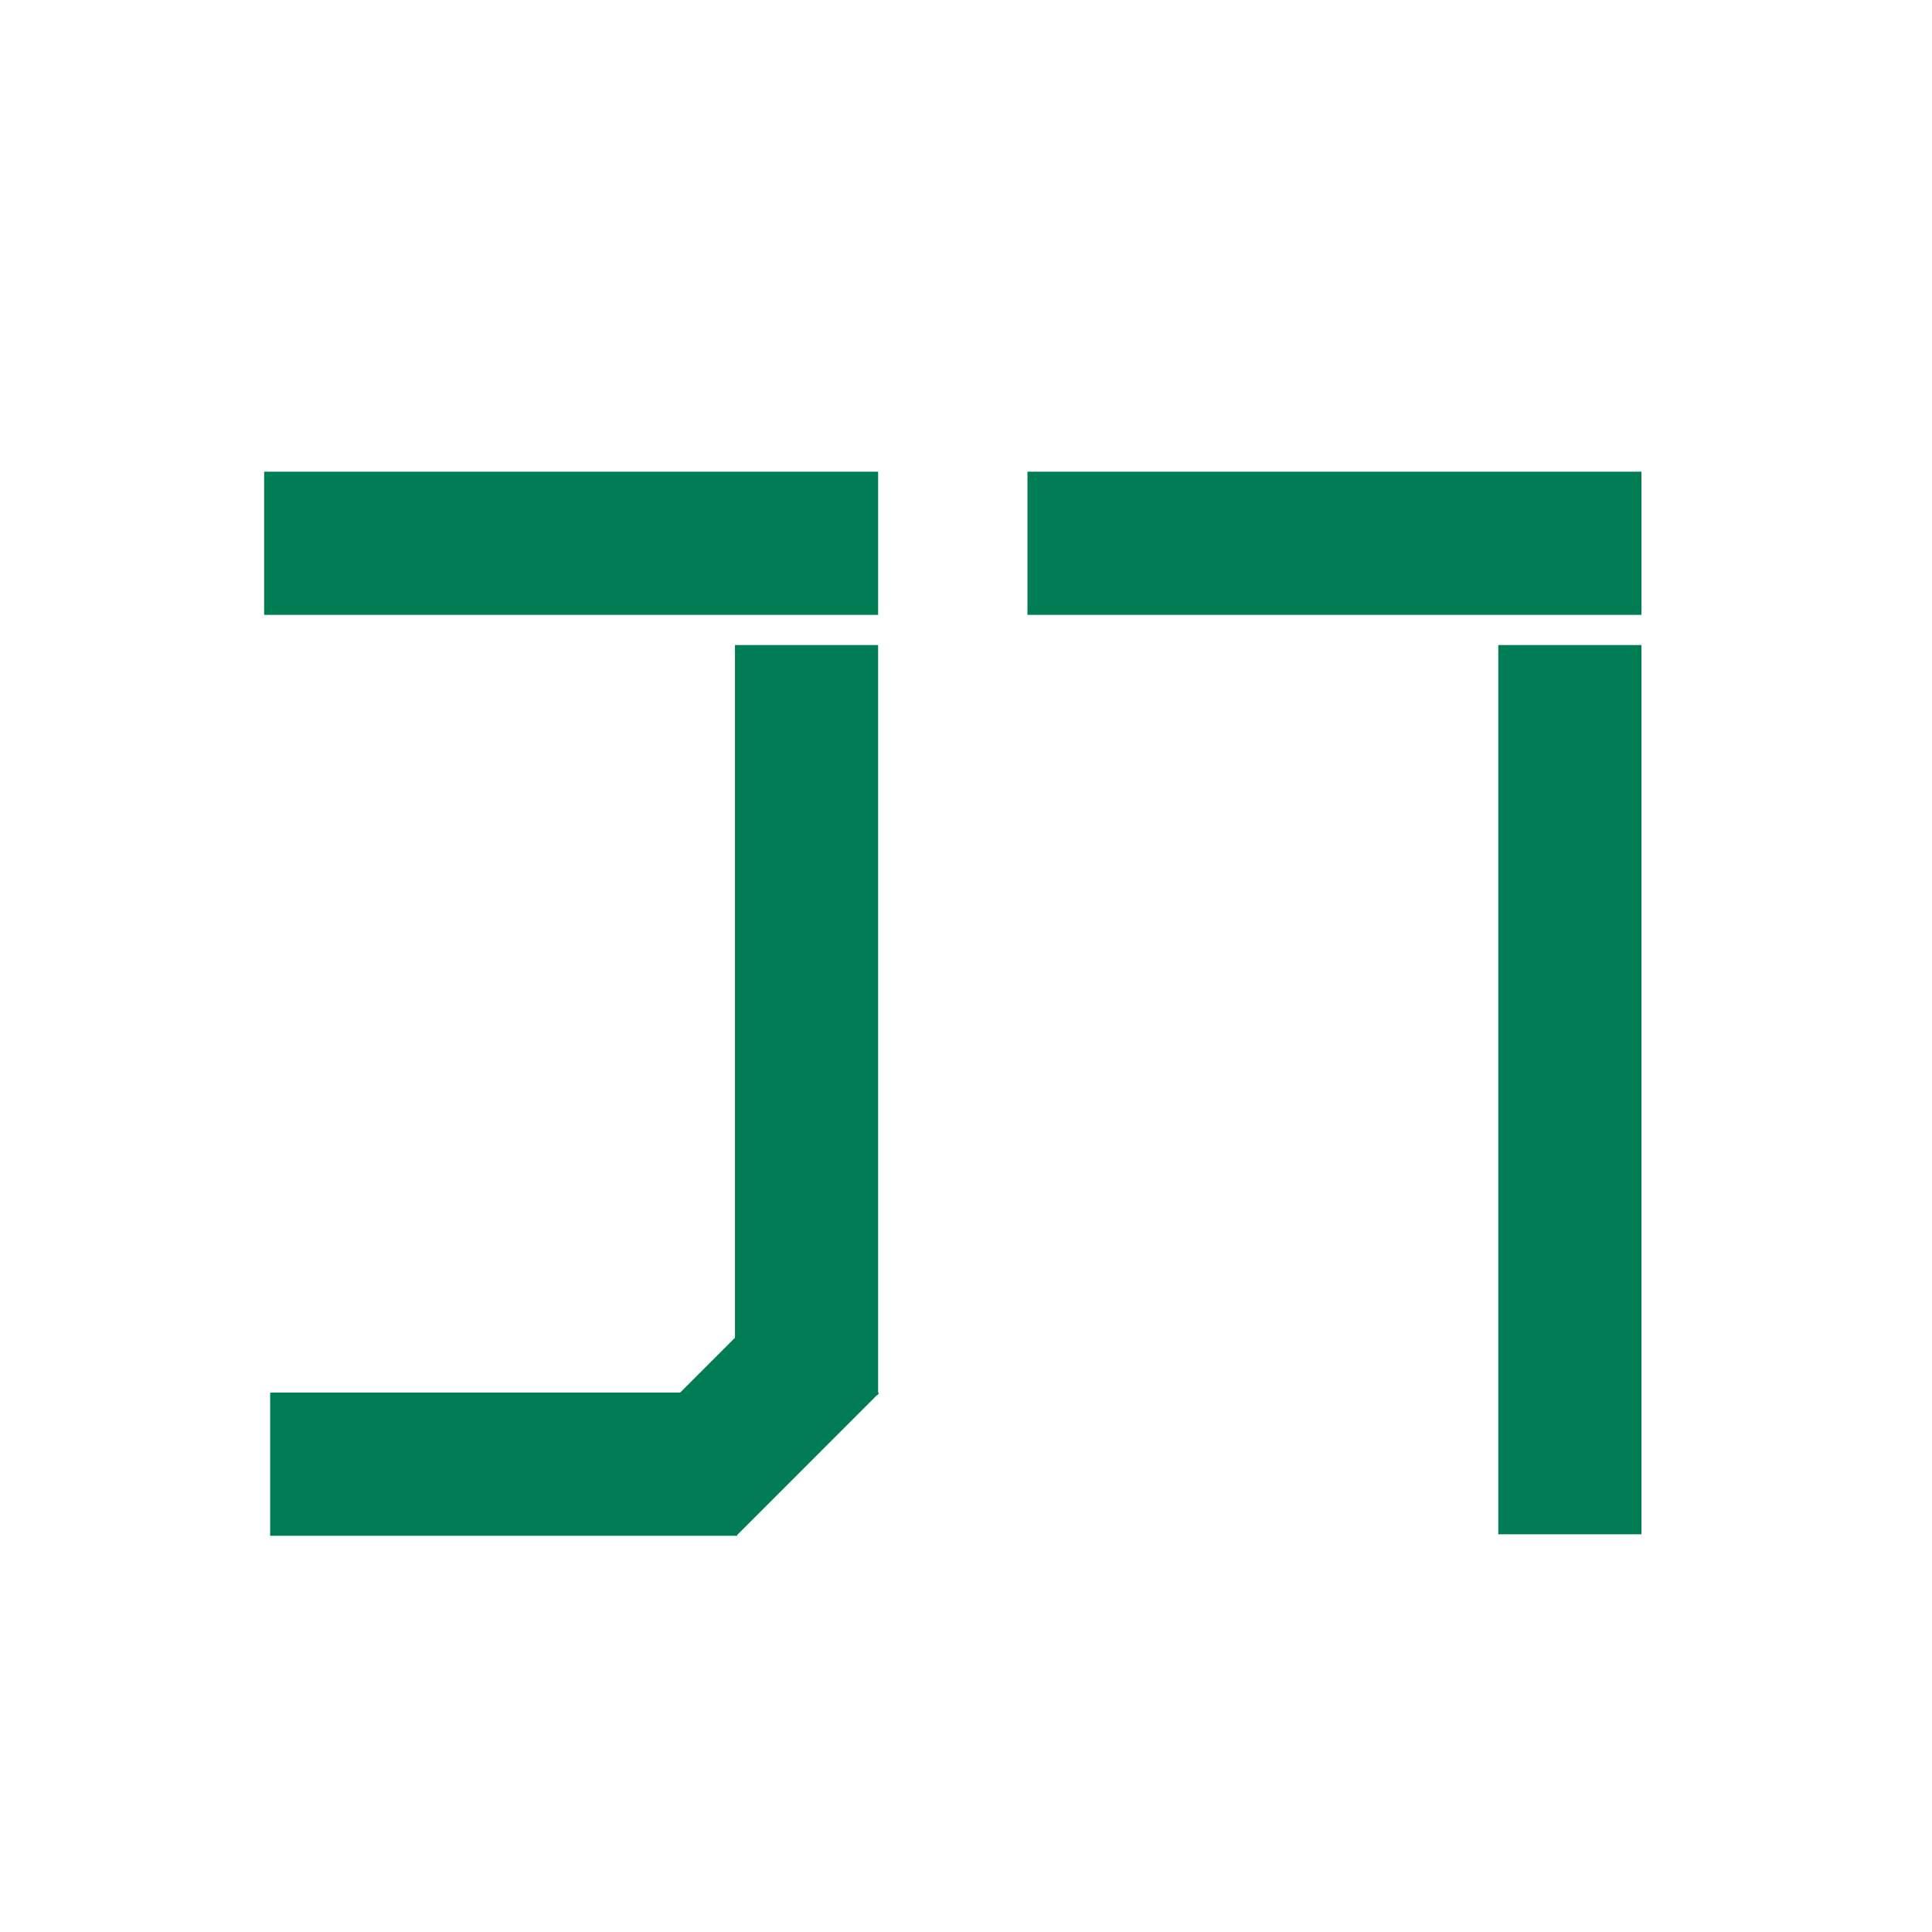
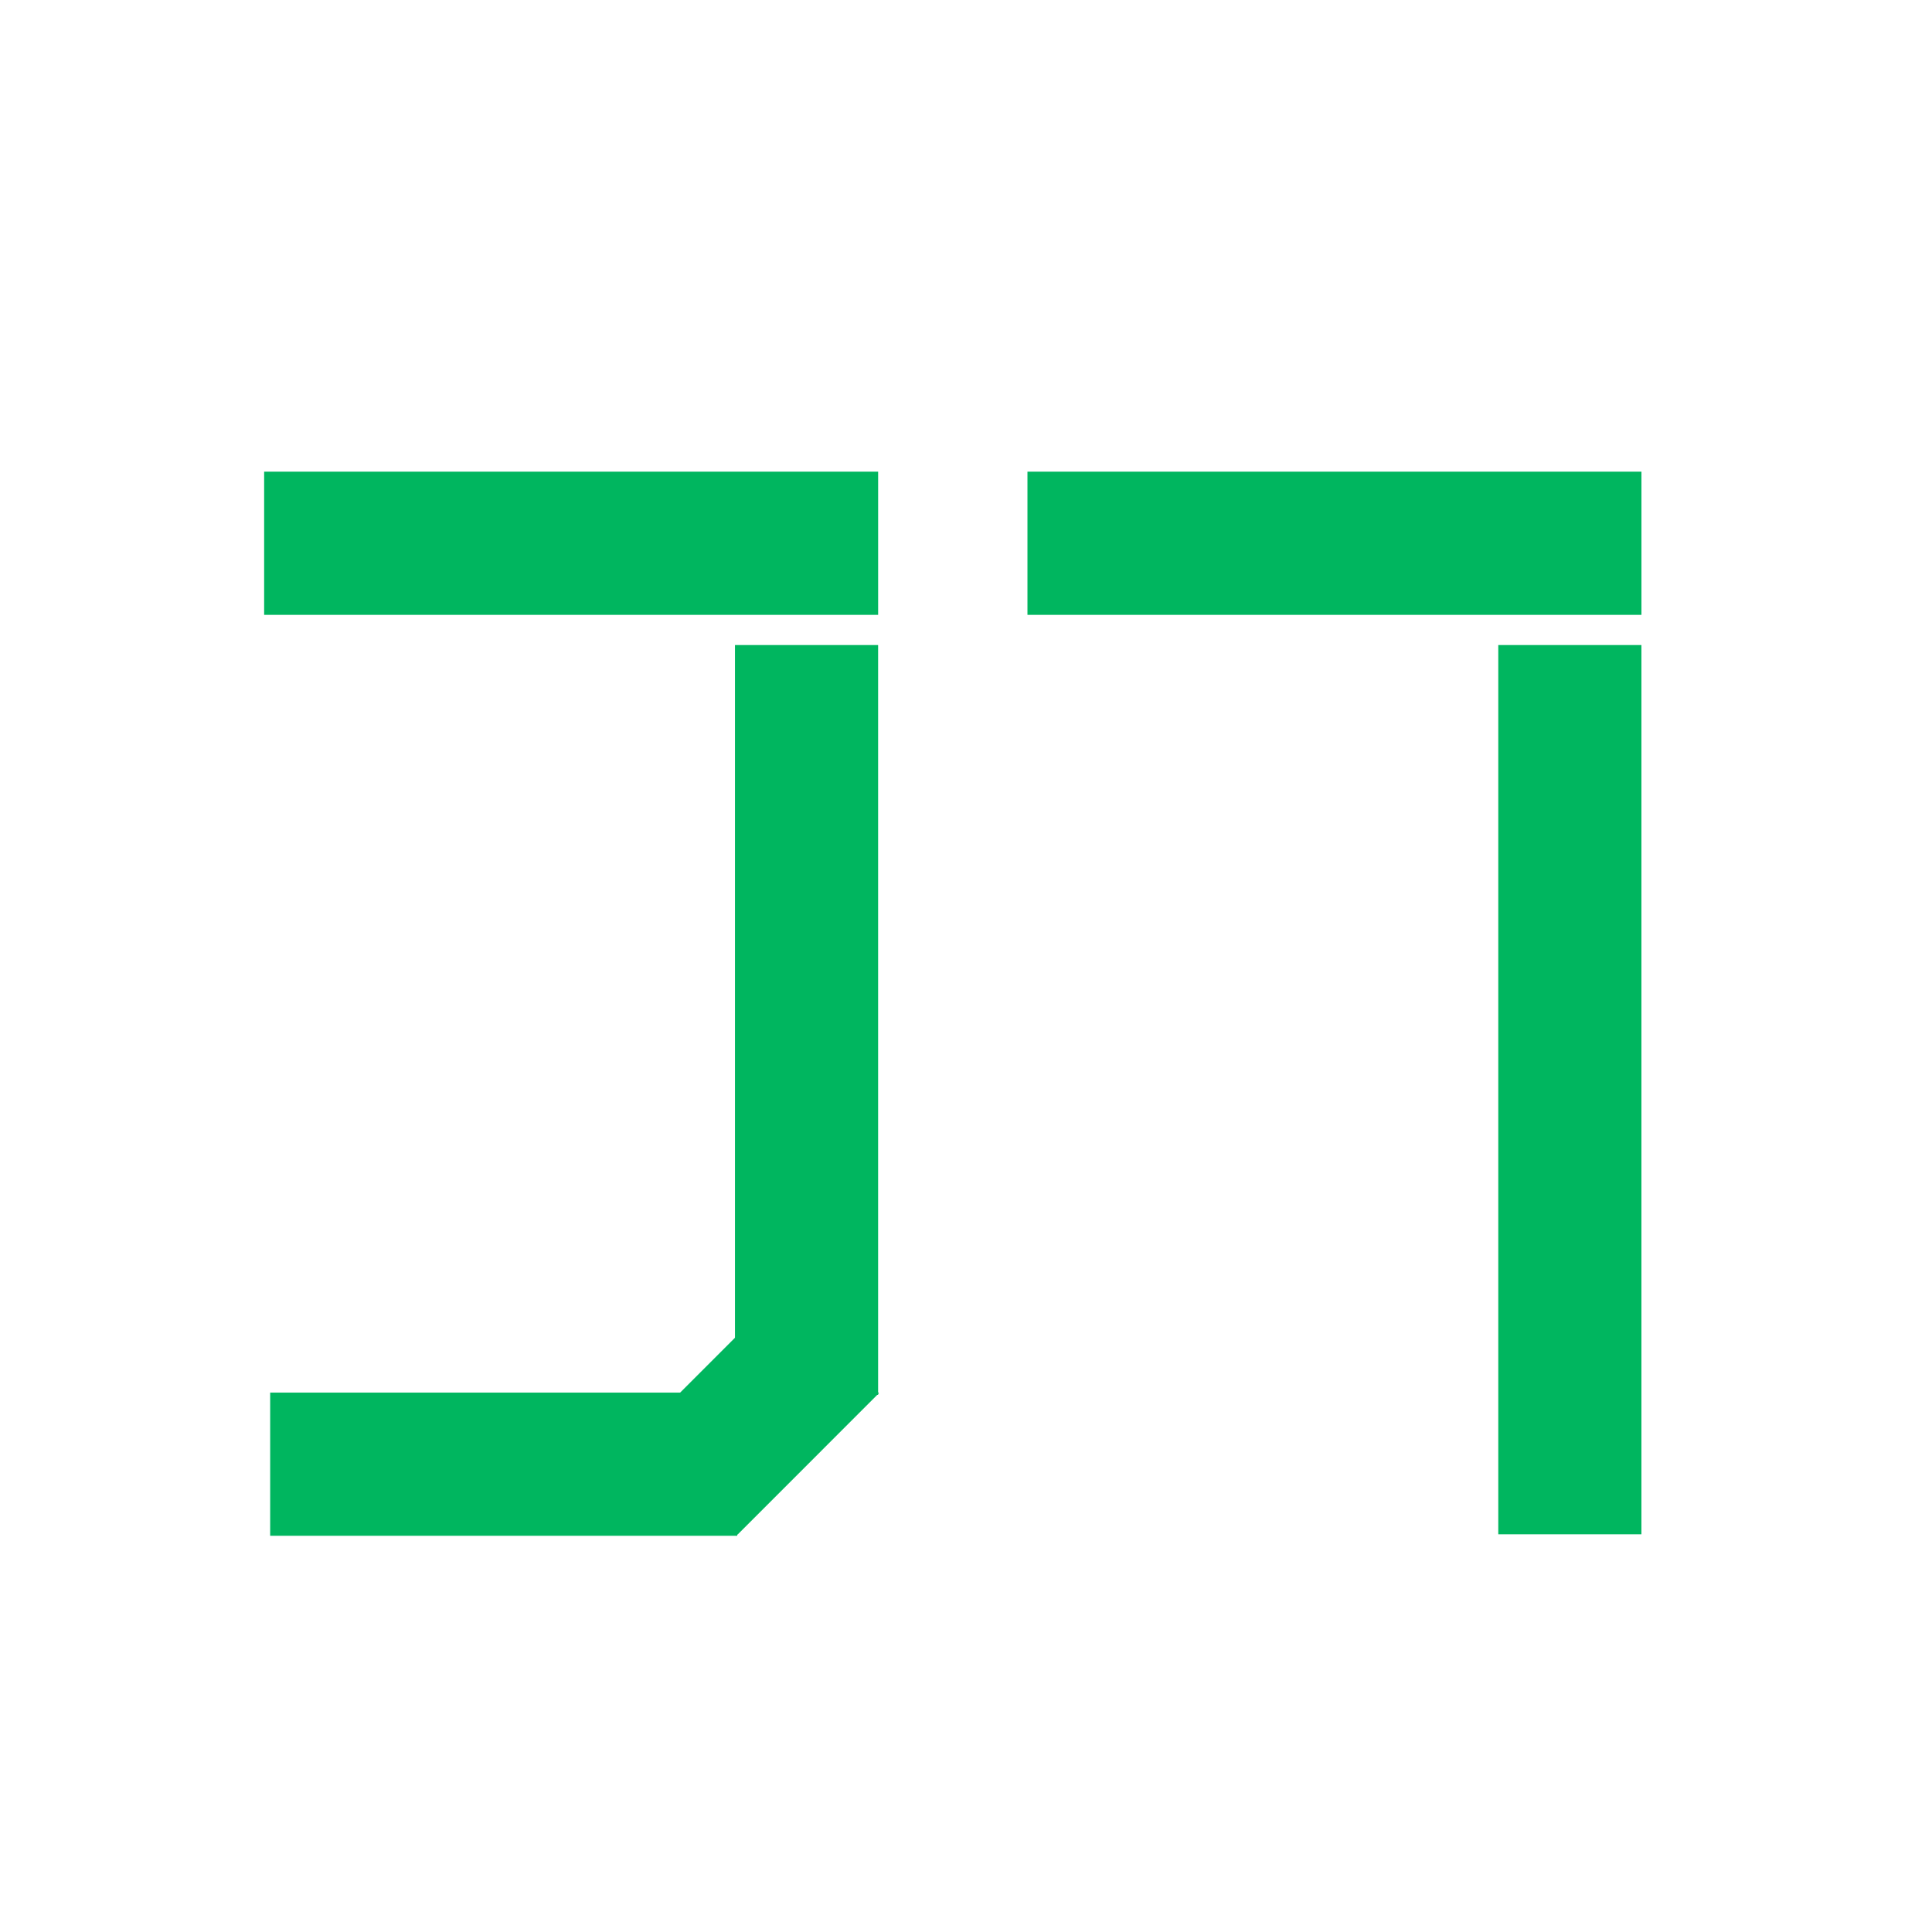
<svg xmlns="http://www.w3.org/2000/svg" version="1.1" x="0" y="0" xml:space="preserve" id="prefix__prefix__prefix__svg24" width="512" height="512">
  <style type="text/css" id="style2">
      .prefix__prefix__prefix__st0 {
-          fill: #007d54
+          fill: #00b65f
      }
   </style>
  <g id="prefix__prefix__prefix__Layer_1" transform="matrix(.99825 0 0 .99854 -37.811 -153.587)">
    <g id="prefix__prefix__prefix__g11">
      <path class="prefix__prefix__prefix__st0" id="prefix__prefix__prefix__rect7" d="M310.64 278.994h163v38h-163z" />
      <path transform="rotate(-90)" class="prefix__prefix__prefix__st0" id="prefix__prefix__prefix__rect9" d="M-561.006 435.633h236v38h-236z" />
    </g>
    <g id="prefix__prefix__prefix__g21">
      <path class="prefix__prefix__prefix__st0" id="prefix__prefix__prefix__rect13" d="M108 278.994h163v38H108z" />
      <path transform="rotate(-90)" class="prefix__prefix__prefix__st0" id="prefix__prefix__prefix__rect15" d="M-524.006 232.995h199v38h-199z" />
      <path transform="rotate(135)" class="prefix__prefix__prefix__st0" id="prefix__prefix__prefix__rect17" stroke-width=".985" d="M178.454-561.989h53.08v37.429h-53.08z" />
      <path transform="scale(-1)" class="prefix__prefix__prefix__st0" id="prefix__prefix__prefix__rect19" stroke-width=".996" d="M-233.6-561.406h124v38h-124z" />
    </g>
  </g>
</svg>
